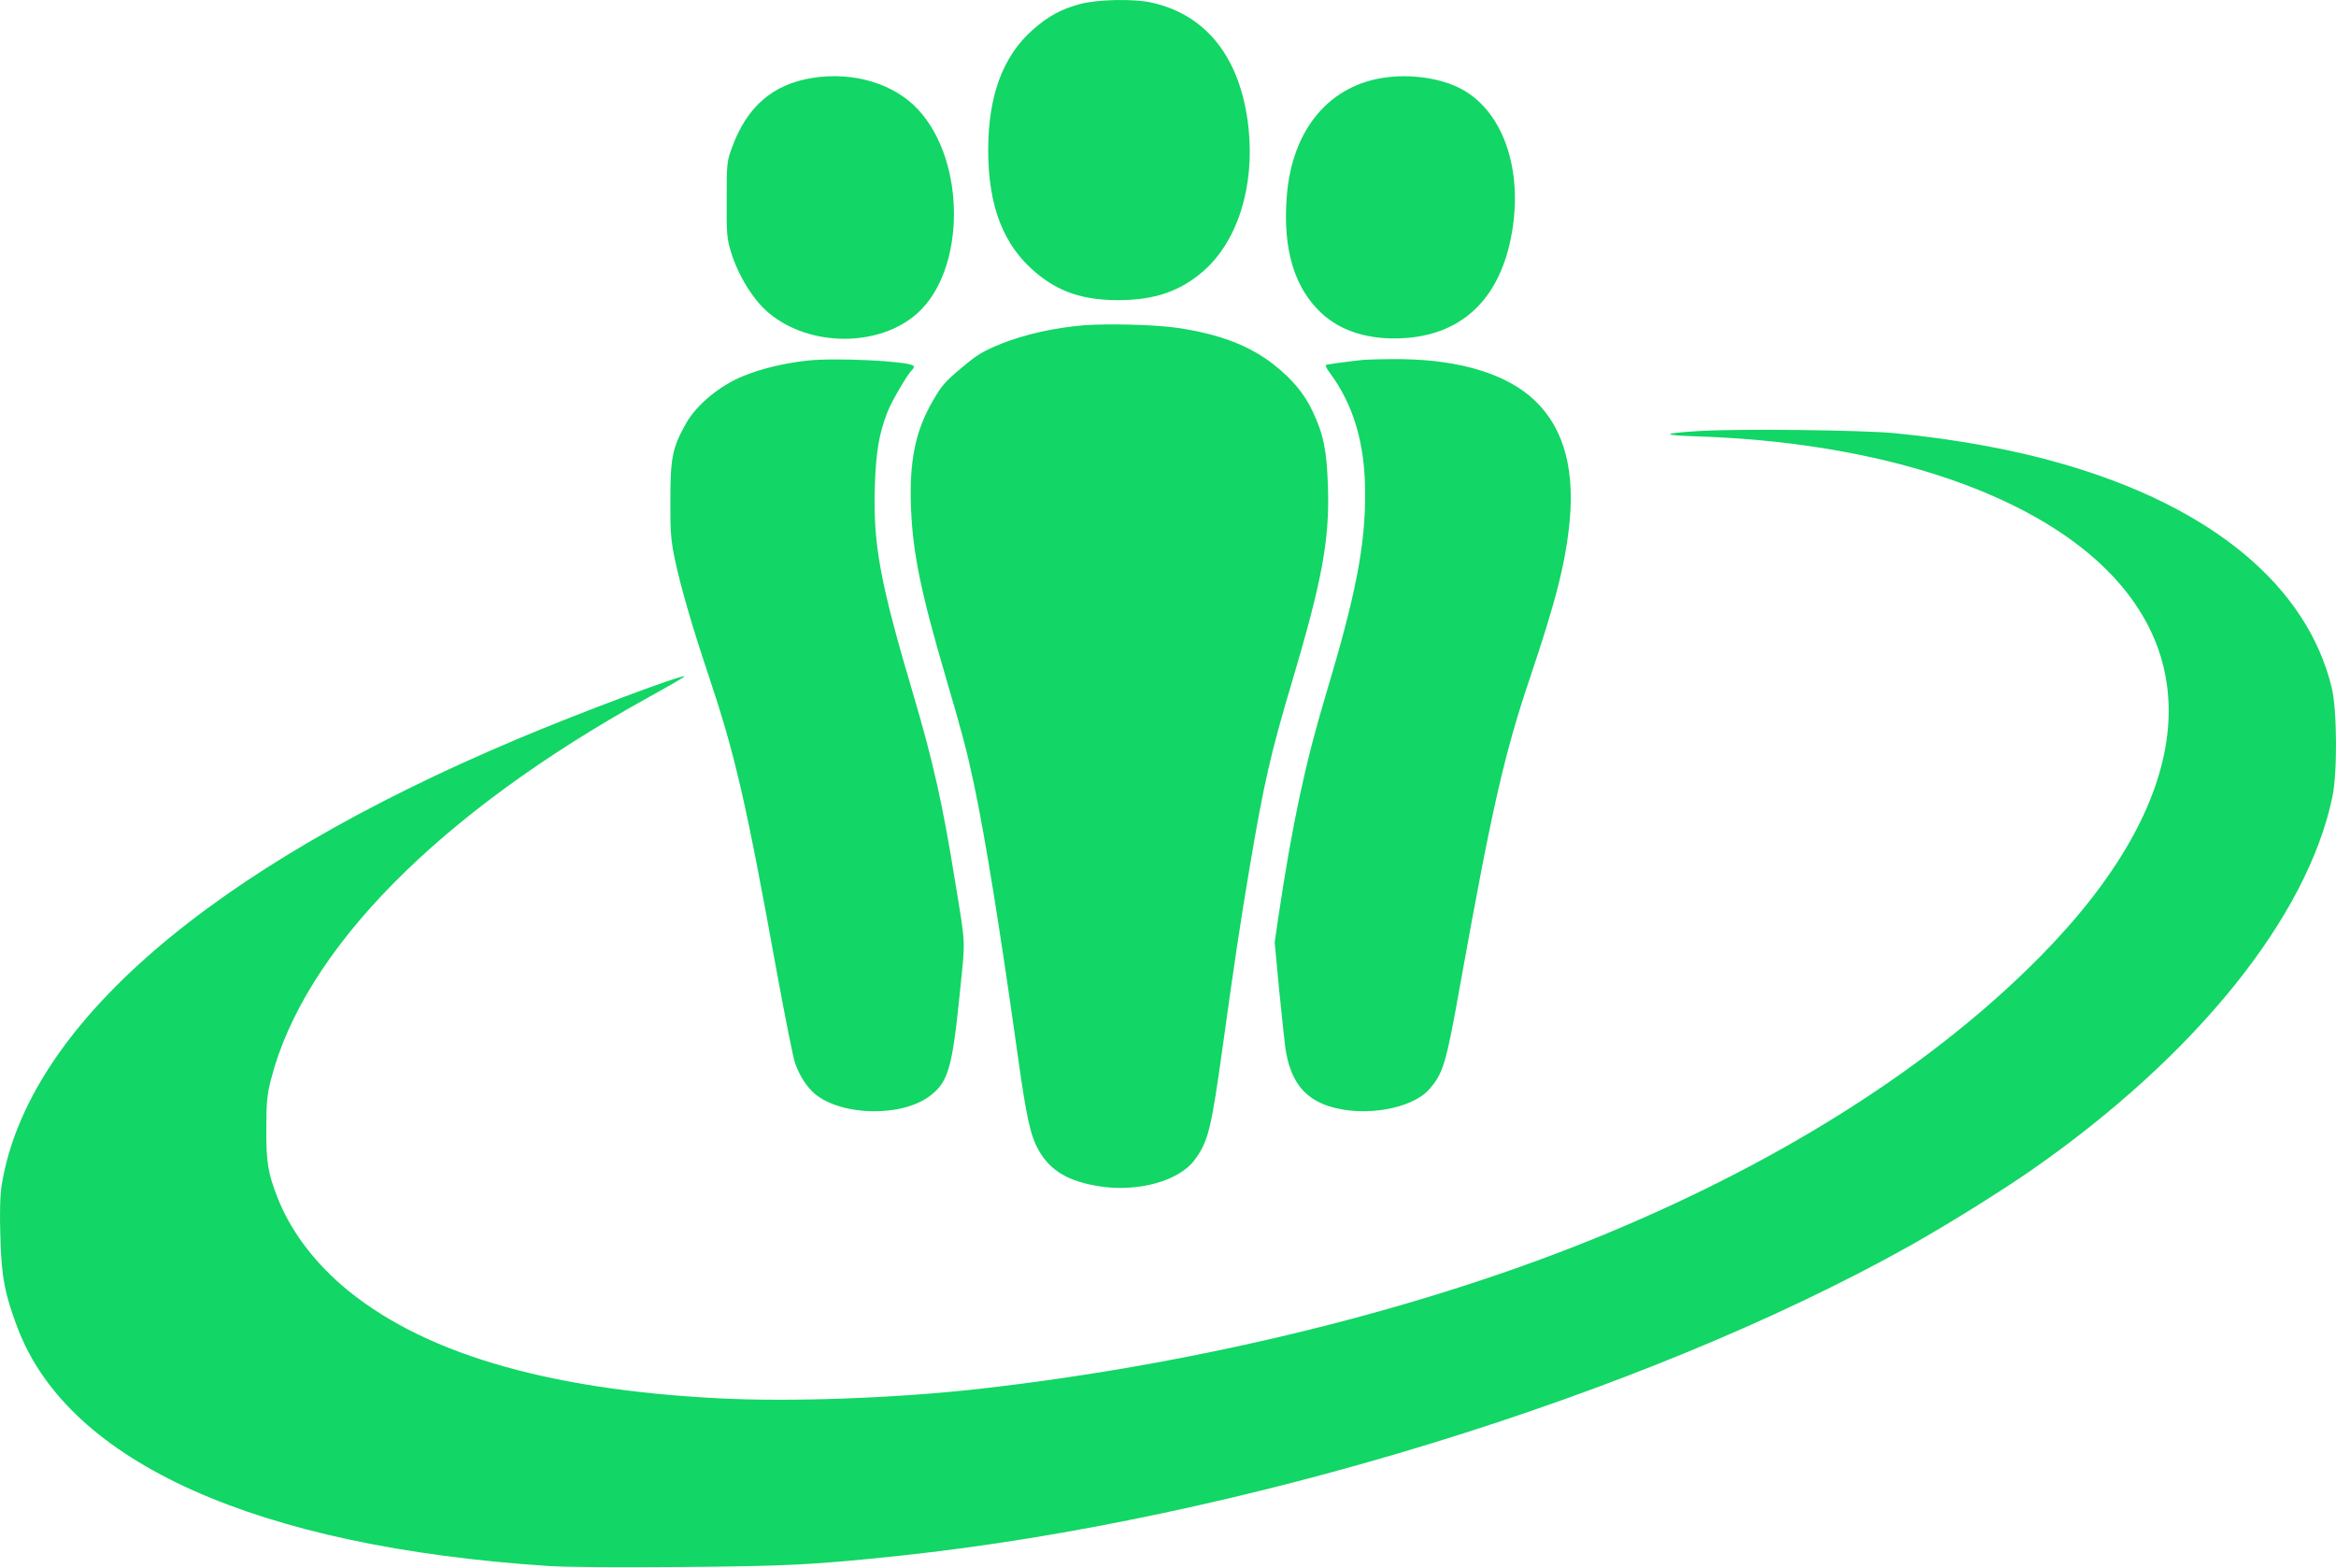
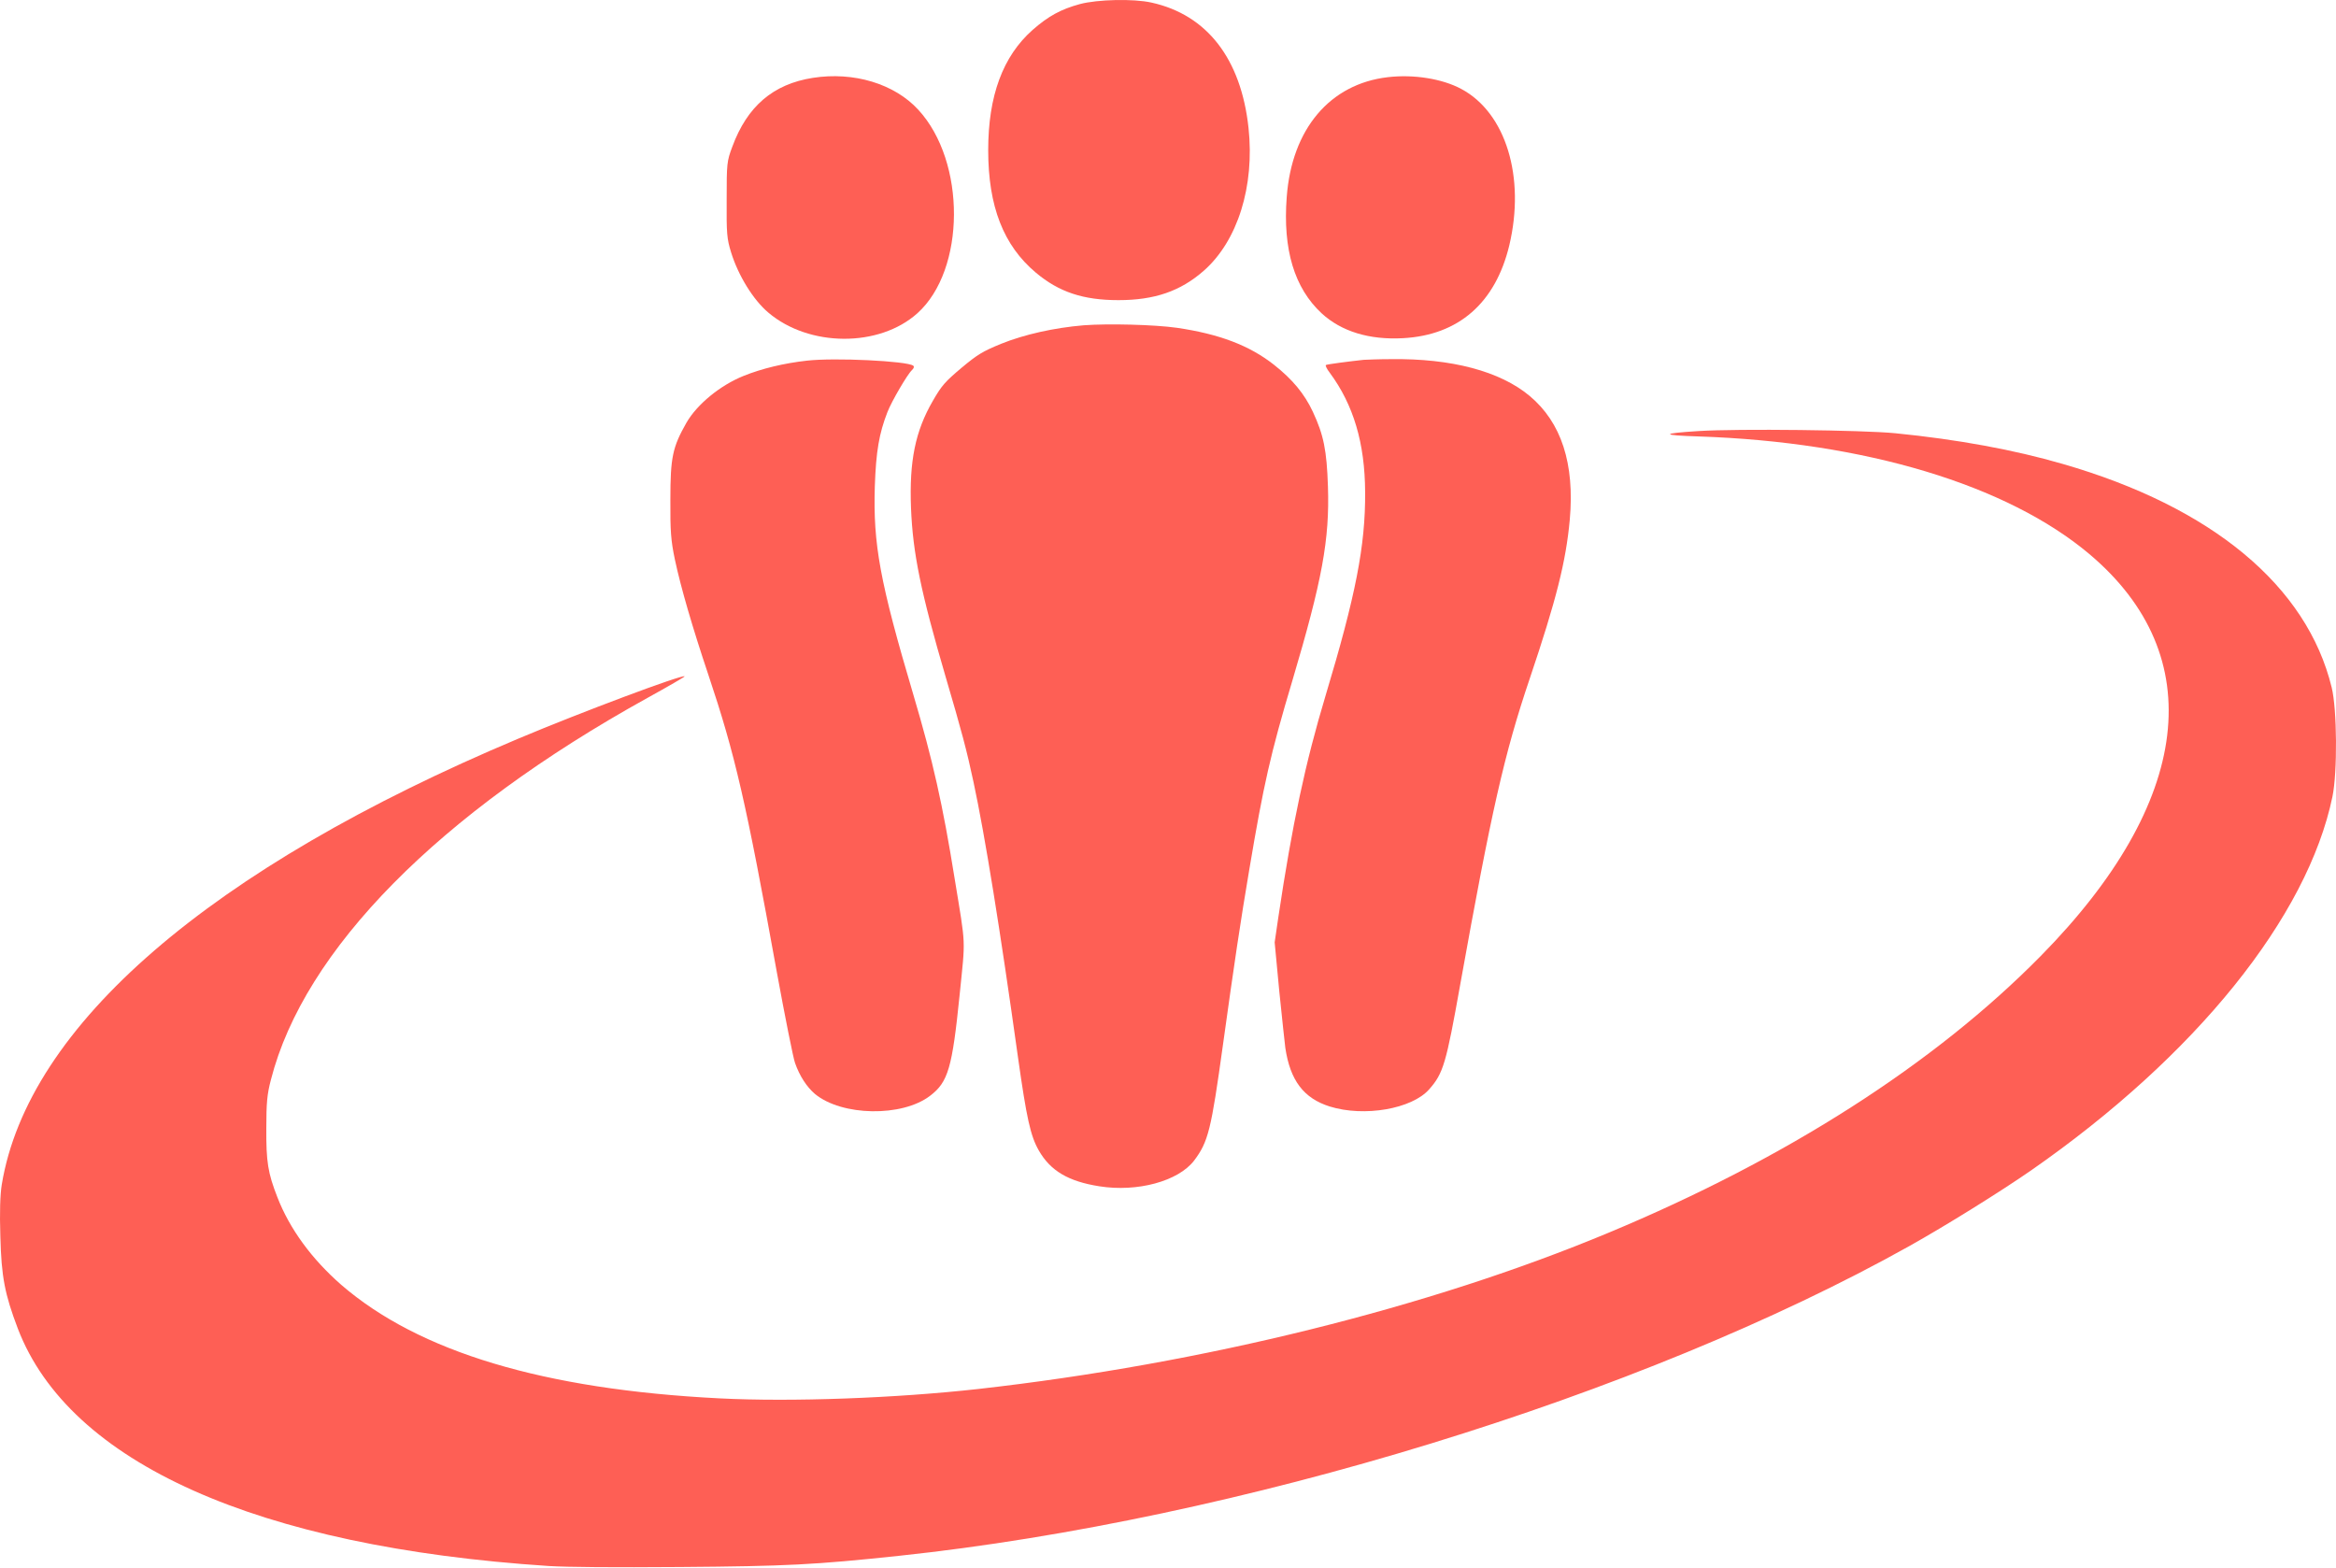
<svg xmlns="http://www.w3.org/2000/svg" version="1.0" width="200" height="134.174" viewBox="0 0 160 107.339" preserveAspectRatio="xMidYMid meet" id="svg2">
  <defs id="defs22" />
-   <g transform="matrix(0.01376897,0,0,-0.01148175,-0.0170178,107.3584)" id="g4" style="fill:#12d665;fill-opacity:1;stroke:none">
-     <path d="m 5373,9326 c -95,-31 -157,-72 -235,-154 -148,-157 -221,-393 -221,-717 0,-336 76,-569 237,-731 115,-116 236,-164 411,-164 179,0 308,53 424,175 169,178 254,504 223,852 -37,412 -206,675 -483,748 -89,24 -269,19 -356,-9 z" id="path6" style="fill:#12d665;fill-opacity:1" />
-     <path d="m 4045,8886 c -198,-37 -327,-170 -401,-411 -27,-87 -28,-98 -28,-315 -1,-204 1,-233 22,-315 36,-139 110,-283 185,-359 203,-207 552,-209 742,-4 240,259 243,904 4,1214 -119,155 -321,228 -524,190 z" id="path8" style="fill:#12d665;fill-opacity:1" />
-     <path d="m 6905,8890 c -288,-40 -478,-309 -503,-715 -20,-313 38,-543 174,-694 98,-108 237,-159 404,-148 277,18 460,210 529,553 81,408 -17,792 -239,934 -95,61 -237,88 -365,70 z" id="path10" style="fill:#12d665;fill-opacity:1" />
-     <path d="m 5392,7410 c -147,-15 -294,-54 -412,-111 -91,-45 -116,-63 -196,-143 -80,-81 -98,-104 -142,-196 -88,-182 -118,-360 -109,-640 9,-270 49,-503 173,-1010 78,-317 105,-439 138,-625 57,-319 132,-876 221,-1640 43,-365 62,-470 104,-558 58,-121 147,-184 301,-213 189,-36 392,30 471,153 71,113 85,182 144,693 57,492 86,726 131,1045 71,506 105,688 214,1125 148,598 186,841 177,1160 -6,214 -21,305 -75,444 -42,108 -102,194 -194,281 -122,115 -272,183 -482,220 -112,19 -342,26 -464,15 z" id="path12" style="fill:#12d665;fill-opacity:1" />
-     <path d="m 4015,7199 c -113,-15 -224,-47 -315,-91 -116,-56 -231,-169 -284,-279 -69,-146 -80,-205 -80,-459 -1,-191 3,-245 22,-355 30,-169 87,-404 167,-690 133,-476 187,-756 340,-1770 41,-269 82,-515 91,-545 23,-79 59,-144 99,-185 134,-133 434,-139 573,-11 90,82 110,166 147,603 29,346 32,275 -25,693 -59,441 -109,707 -205,1095 -167,675 -201,899 -192,1245 6,207 21,314 63,443 20,62 99,225 122,250 9,10 12,21 6,26 -30,28 -392,49 -529,30 z" id="path14" style="fill:#12d665;fill-opacity:1" />
-     <path d="m 6785,7204 c -69,-9 -181,-26 -188,-31 -4,-2 4,-23 19,-46 118,-191 175,-420 176,-712 2,-319 -47,-617 -197,-1215 -100,-399 -165,-761 -235,-1323 l -18,-148 23,-292 c 14,-161 27,-312 30,-337 24,-194 91,-301 221,-350 171,-64 409,-15 495,103 70,95 84,153 154,624 155,1035 219,1376 346,1826 132,469 180,698 199,947 25,335 -42,581 -200,739 -147,147 -388,224 -690,219 -58,0 -118,-3 -135,-4 z" id="path16" style="fill:#12d665;fill-opacity:1" />
-     <path d="m 8450,6779 c -188,-14 -188,-25 0,-32 829,-33 1536,-289 1945,-702 600,-607 512,-1479 -242,-2397 C 9626,3006 8888,2439 8003,1997 7112,1551 5987,1216 4868,1065 c -411,-55 -929,-78 -1288,-56 -874,53 -1495,277 -1881,677 -147,154 -257,334 -318,523 -47,144 -56,211 -55,411 0,152 4,204 23,290 165,774 834,1588 1874,2278 103,68 186,126 184,128 -12,12 -515,-214 -828,-372 C 1045,4170 140,3232 10,2284 2,2225 -1,2119 3,1975 8,1734 25,1630 90,1425 346,624 1281,123 2731,9 c 96,-7 319,-9 655,-6 530,5 665,13 1089,67 1681,214 3692,954 5025,1848 183,123 451,323 605,451 819,683 1375,1511 1499,2230 25,146 23,521 -4,651 -123,605 -595,1076 -1338,1333 -241,84 -522,146 -832,183 -160,19 -783,28 -980,13 z" id="path18" style="fill:#12d665;fill-opacity:1" />
+   <g transform="matrix(0.01376897,0,0,-0.01148175,-0.0170178,107.3584)" id="g4" style="fill:#FE5F55;fill-opacity:1;stroke:none">
+     <path d="m 5373,9326 c -95,-31 -157,-72 -235,-154 -148,-157 -221,-393 -221,-717 0,-336 76,-569 237,-731 115,-116 236,-164 411,-164 179,0 308,53 424,175 169,178 254,504 223,852 -37,412 -206,675 -483,748 -89,24 -269,19 -356,-9 z" id="path6" style="fill:#FE5F55;fill-opacity:1" />
+     <path d="m 4045,8886 c -198,-37 -327,-170 -401,-411 -27,-87 -28,-98 -28,-315 -1,-204 1,-233 22,-315 36,-139 110,-283 185,-359 203,-207 552,-209 742,-4 240,259 243,904 4,1214 -119,155 -321,228 -524,190 z" id="path8" style="fill:#FE5F55;fill-opacity:1" />
+     <path d="m 6905,8890 c -288,-40 -478,-309 -503,-715 -20,-313 38,-543 174,-694 98,-108 237,-159 404,-148 277,18 460,210 529,553 81,408 -17,792 -239,934 -95,61 -237,88 -365,70 z" id="path10" style="fill:#FE5F55;fill-opacity:1" />
+     <path d="m 5392,7410 c -147,-15 -294,-54 -412,-111 -91,-45 -116,-63 -196,-143 -80,-81 -98,-104 -142,-196 -88,-182 -118,-360 -109,-640 9,-270 49,-503 173,-1010 78,-317 105,-439 138,-625 57,-319 132,-876 221,-1640 43,-365 62,-470 104,-558 58,-121 147,-184 301,-213 189,-36 392,30 471,153 71,113 85,182 144,693 57,492 86,726 131,1045 71,506 105,688 214,1125 148,598 186,841 177,1160 -6,214 -21,305 -75,444 -42,108 -102,194 -194,281 -122,115 -272,183 -482,220 -112,19 -342,26 -464,15 z" id="path12" style="fill:#FE5F55;fill-opacity:1" />
+     <path d="m 4015,7199 c -113,-15 -224,-47 -315,-91 -116,-56 -231,-169 -284,-279 -69,-146 -80,-205 -80,-459 -1,-191 3,-245 22,-355 30,-169 87,-404 167,-690 133,-476 187,-756 340,-1770 41,-269 82,-515 91,-545 23,-79 59,-144 99,-185 134,-133 434,-139 573,-11 90,82 110,166 147,603 29,346 32,275 -25,693 -59,441 -109,707 -205,1095 -167,675 -201,899 -192,1245 6,207 21,314 63,443 20,62 99,225 122,250 9,10 12,21 6,26 -30,28 -392,49 -529,30 z" id="path14" style="fill:#FE5F55;fill-opacity:1" />
+     <path d="m 6785,7204 c -69,-9 -181,-26 -188,-31 -4,-2 4,-23 19,-46 118,-191 175,-420 176,-712 2,-319 -47,-617 -197,-1215 -100,-399 -165,-761 -235,-1323 l -18,-148 23,-292 c 14,-161 27,-312 30,-337 24,-194 91,-301 221,-350 171,-64 409,-15 495,103 70,95 84,153 154,624 155,1035 219,1376 346,1826 132,469 180,698 199,947 25,335 -42,581 -200,739 -147,147 -388,224 -690,219 -58,0 -118,-3 -135,-4 z" id="path16" style="fill:#FE5F55;fill-opacity:1" />
+     <path d="m 8450,6779 c -188,-14 -188,-25 0,-32 829,-33 1536,-289 1945,-702 600,-607 512,-1479 -242,-2397 C 9626,3006 8888,2439 8003,1997 7112,1551 5987,1216 4868,1065 c -411,-55 -929,-78 -1288,-56 -874,53 -1495,277 -1881,677 -147,154 -257,334 -318,523 -47,144 -56,211 -55,411 0,152 4,204 23,290 165,774 834,1588 1874,2278 103,68 186,126 184,128 -12,12 -515,-214 -828,-372 C 1045,4170 140,3232 10,2284 2,2225 -1,2119 3,1975 8,1734 25,1630 90,1425 346,624 1281,123 2731,9 c 96,-7 319,-9 655,-6 530,5 665,13 1089,67 1681,214 3692,954 5025,1848 183,123 451,323 605,451 819,683 1375,1511 1499,2230 25,146 23,521 -4,651 -123,605 -595,1076 -1338,1333 -241,84 -522,146 -832,183 -160,19 -783,28 -980,13 z" id="path18" style="fill:#FE5F55;fill-opacity:1" />
  </g>
</svg>
